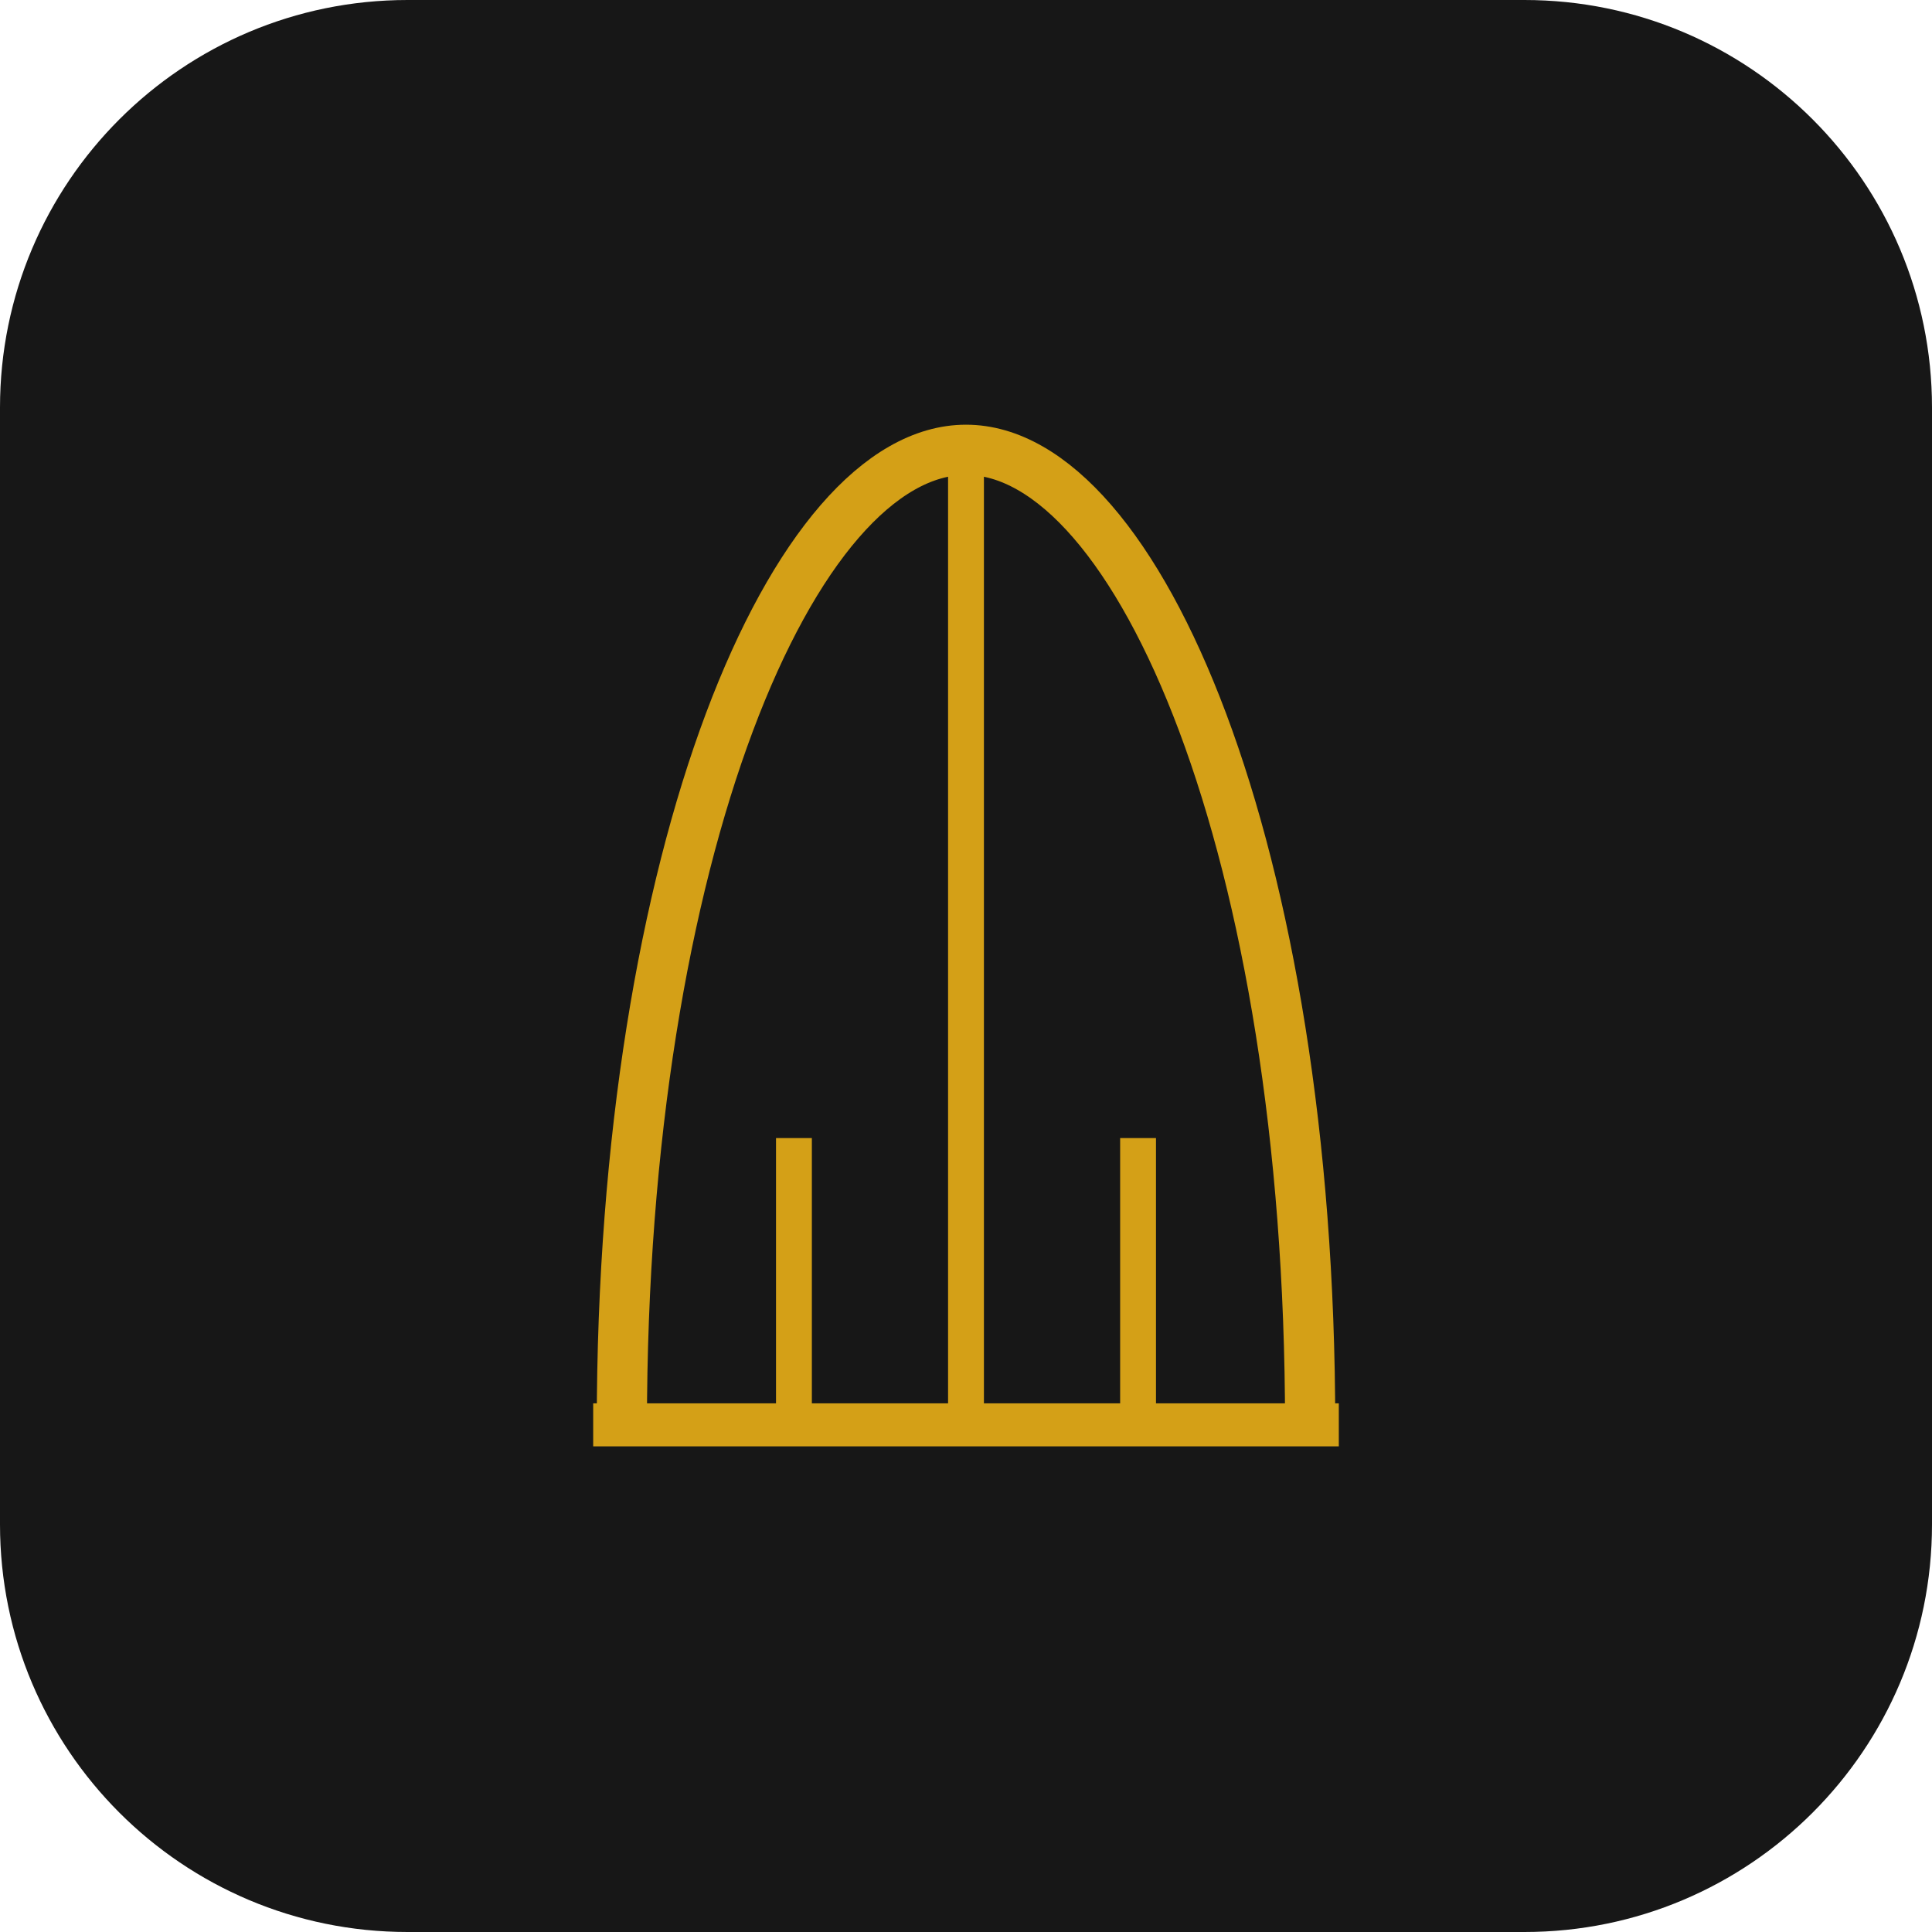
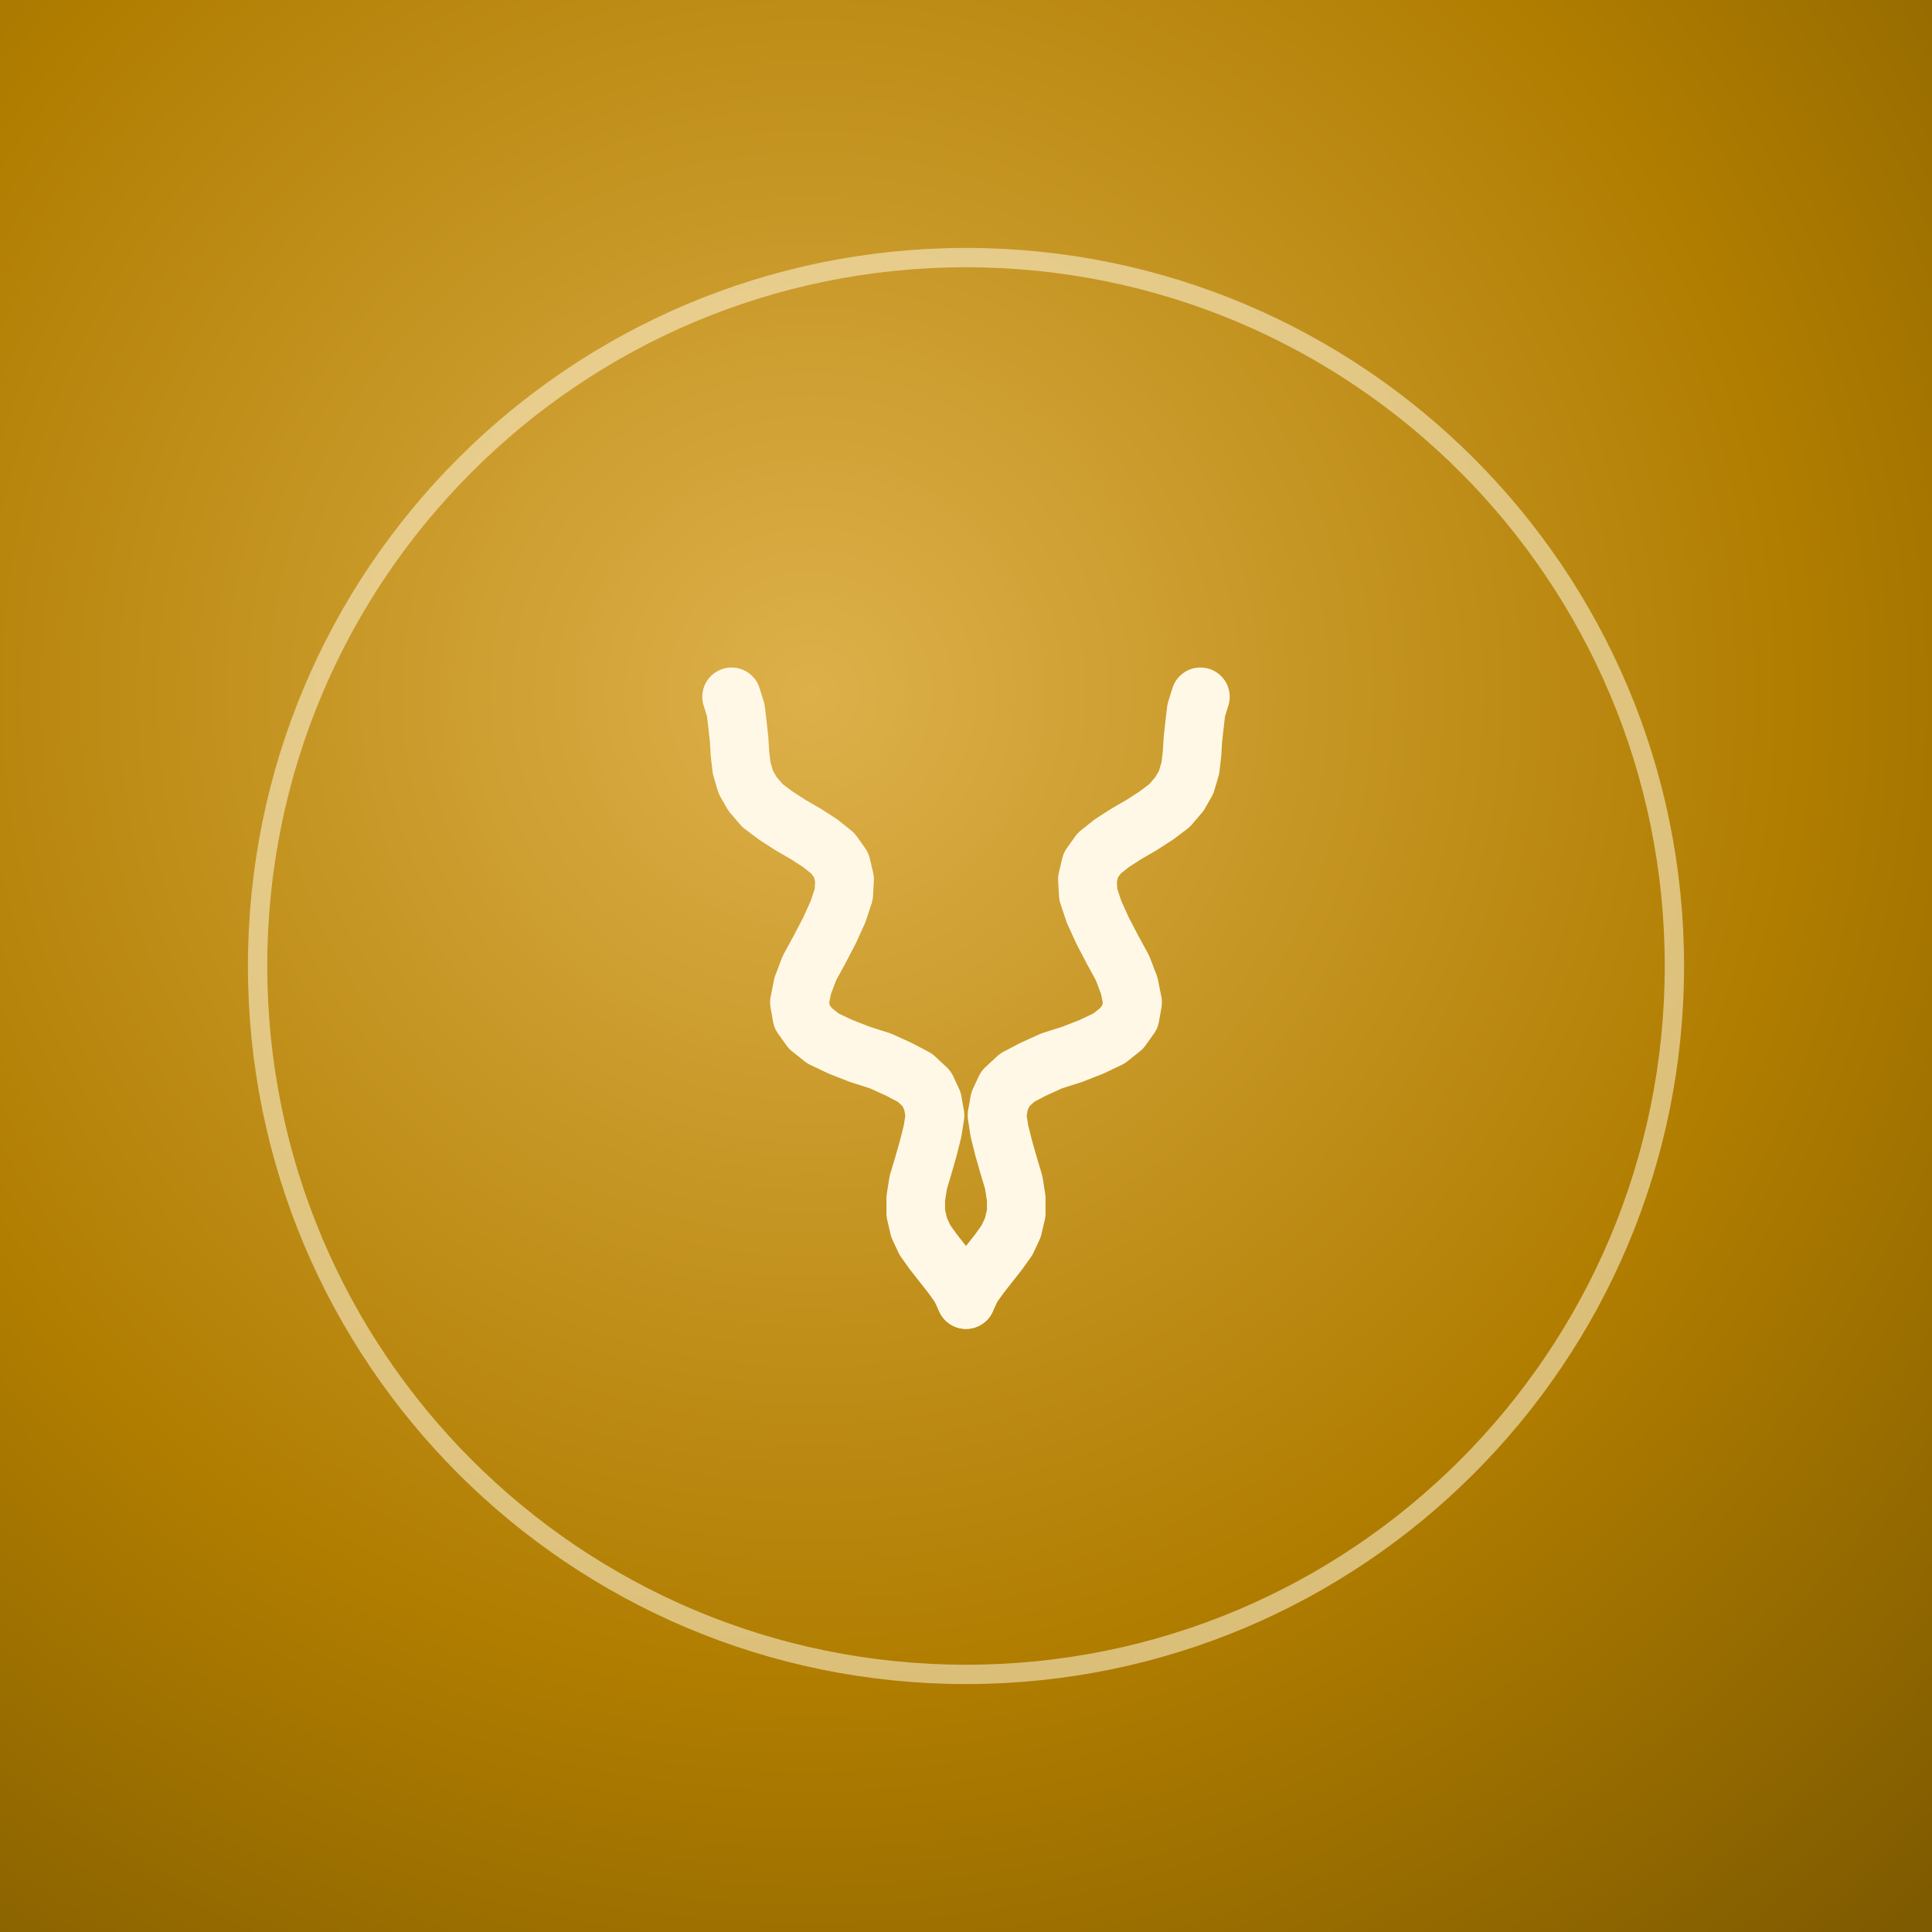
- <svg xmlns="http://www.w3.org/2000/svg" viewBox="0 0 512 512">
-   <rect width="512" height="512" rx="108" fill="#171717" />
-   <g transform="translate(256,256) scale(3.8)">
-     <path d="M-24 32 C-24 -8 -12 -36 0 -36 C12 -36 24 -8 24 32" stroke="#D4A017" stroke-width="3.5" fill="none" />
-     <line x1="-12" y1="32" x2="-12" y2="12" stroke="#D4A017" stroke-width="2.5" />
-     <line x1="0" y1="32" x2="0" y2="-36" stroke="#D4A017" stroke-width="2.5" />
-     <line x1="12" y1="32" x2="12" y2="12" stroke="#D4A017" stroke-width="2.5" />
-     <line x1="-26" y1="32" x2="26" y2="32" stroke="#D4A017" stroke-width="3" />
+ <svg xmlns="http://www.w3.org/2000/svg" viewBox="0 0 120 120" fill="none">
+   <defs>
+     <radialGradient id="m" cx="42%" cy="36%" r="85%">
+       <stop offset="0" stop-color="#DDB04A" />
+       <stop offset=".6" stop-color="#B07D00" />
+       <stop offset="1" stop-color="#7E5A00" />
+     </radialGradient>
+   </defs>
+   <rect width="120" height="120" fill="url(#m)" />
+   <circle cx="60" cy="60" r="44" fill="none" stroke="#FFF6DD" stroke-width="1.2" opacity=".55" />
+   <g transform="translate(60 62) scale(0.52) translate(-60 -54)" stroke="#FFF8E7" stroke-width="7" stroke-linecap="round" stroke-linejoin="round" fill="none">
+     <path d="M32.0,18.0 L32.5,19.6 L32.7,21.3 L32.9,23.1 L33.0,24.8 L33.2,26.5 L33.7,28.2 L34.5,29.6 L35.7,31.0 L37.3,32.2 L39.0,33.3 L40.9,34.4 L42.6,35.5 L44.1,36.7 L45.1,38.1 L45.5,39.8 L45.4,41.6 L44.7,43.7 L43.7,45.9 L42.5,48.2 L41.3,50.4 L40.5,52.5 L40.1,54.5 L40.4,56.2 L41.4,57.6 L42.9,58.8 L45.0,59.8 L47.3,60.7 L49.8,61.5 L52.0,62.5 L53.9,63.5 L55.3,64.8 L56.0,66.3 L56.3,68.0 L56.0,69.9 L55.5,71.9 L54.9,74.0 L54.3,76.0 L54.0,77.9 L54.0,79.7 L54.4,81.4 L55.1,82.9 L56.1,84.3 L57.2,85.7 L58.3,87.1 L59.3,88.5 L60.0,90.0" />
+     <path d="M88.0,18.0 L87.5,19.6 L87.3,21.3 L87.1,23.1 L87.0,24.8 L86.8,26.5 L86.3,28.2 L85.5,29.6 L84.3,31.0 L82.7,32.2 L81.0,33.3 L79.1,34.4 L77.4,35.5 L75.9,36.7 L74.9,38.1 L74.5,39.8 L74.6,41.6 L75.3,43.7 L76.3,45.9 L77.5,48.2 L78.7,50.4 L79.5,52.5 L79.9,54.5 L79.6,56.2 L78.6,57.6 L77.1,58.8 L75.0,59.8 L72.7,60.7 L70.2,61.5 L68.0,62.5 L66.1,63.5 L64.7,64.8 L64.0,66.3 L63.7,68.0 L64.0,69.9 L64.5,71.9 L65.1,74.0 L65.7,76.0 L66.0,77.9 L66.0,79.7 L65.6,81.4 L64.9,82.9 L63.9,84.3 L62.8,85.7 L61.7,87.1 L60.7,88.5 L60.0,90.0" />
  </g>
</svg>
